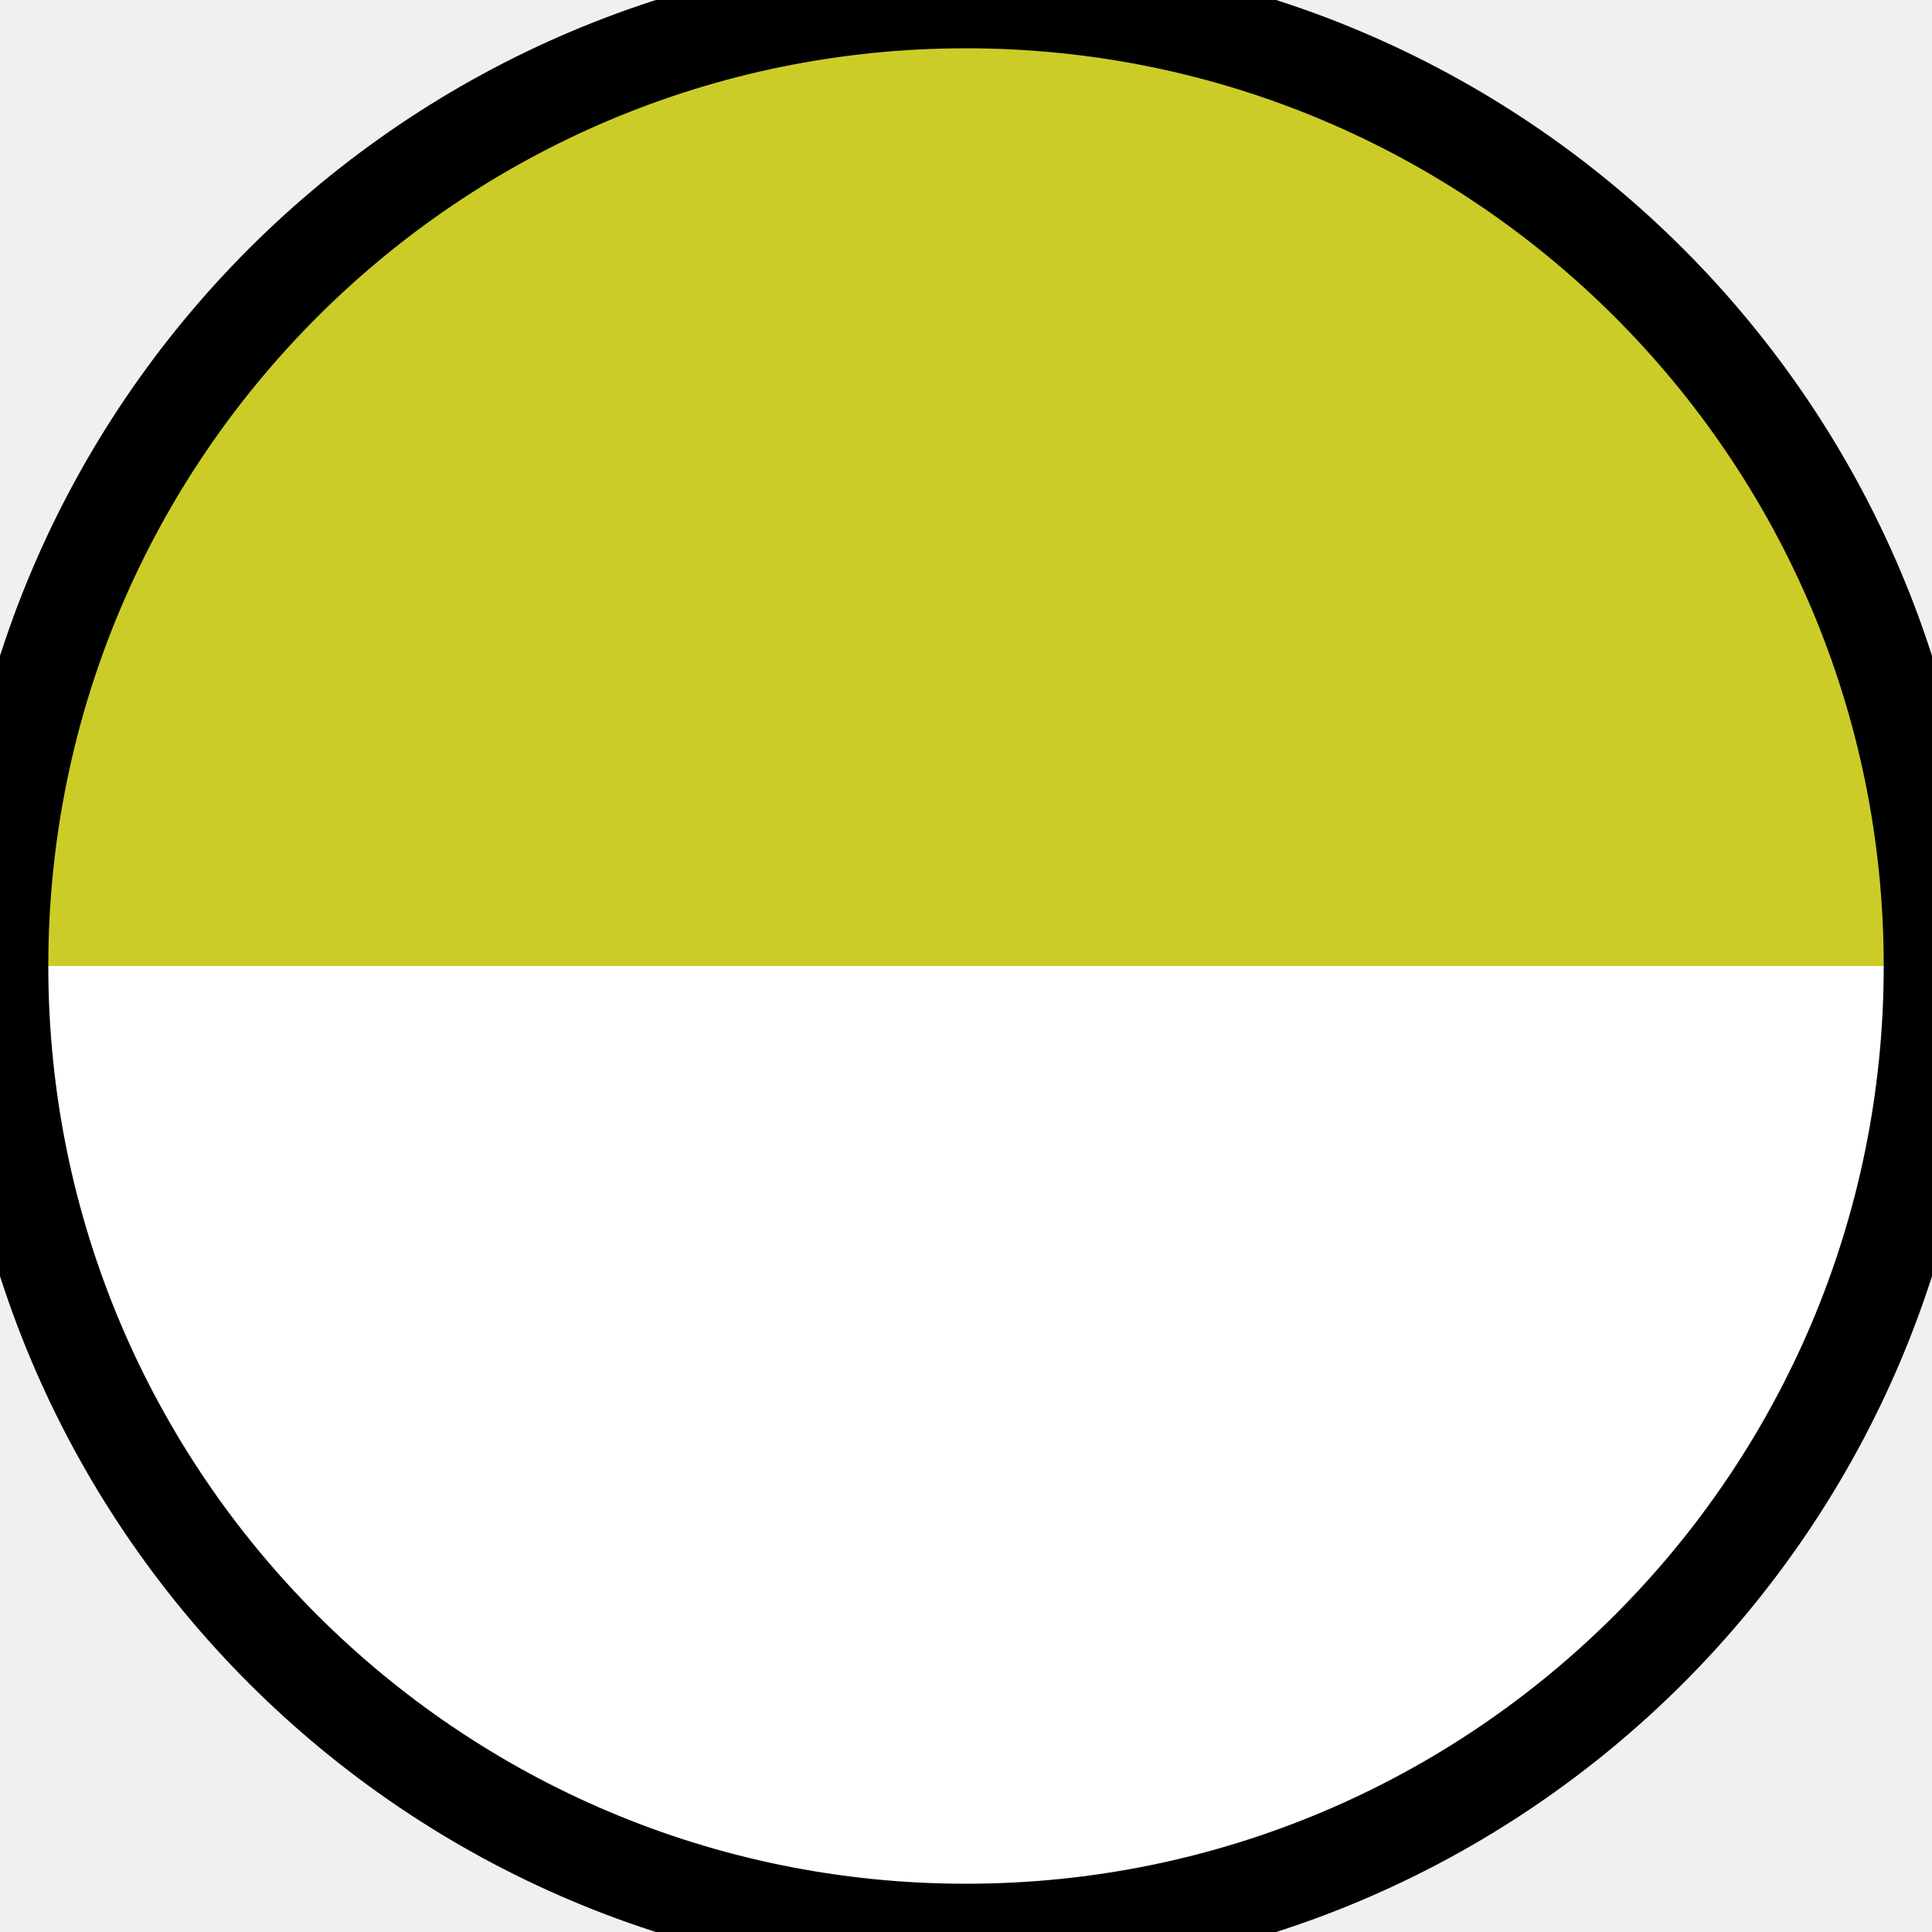
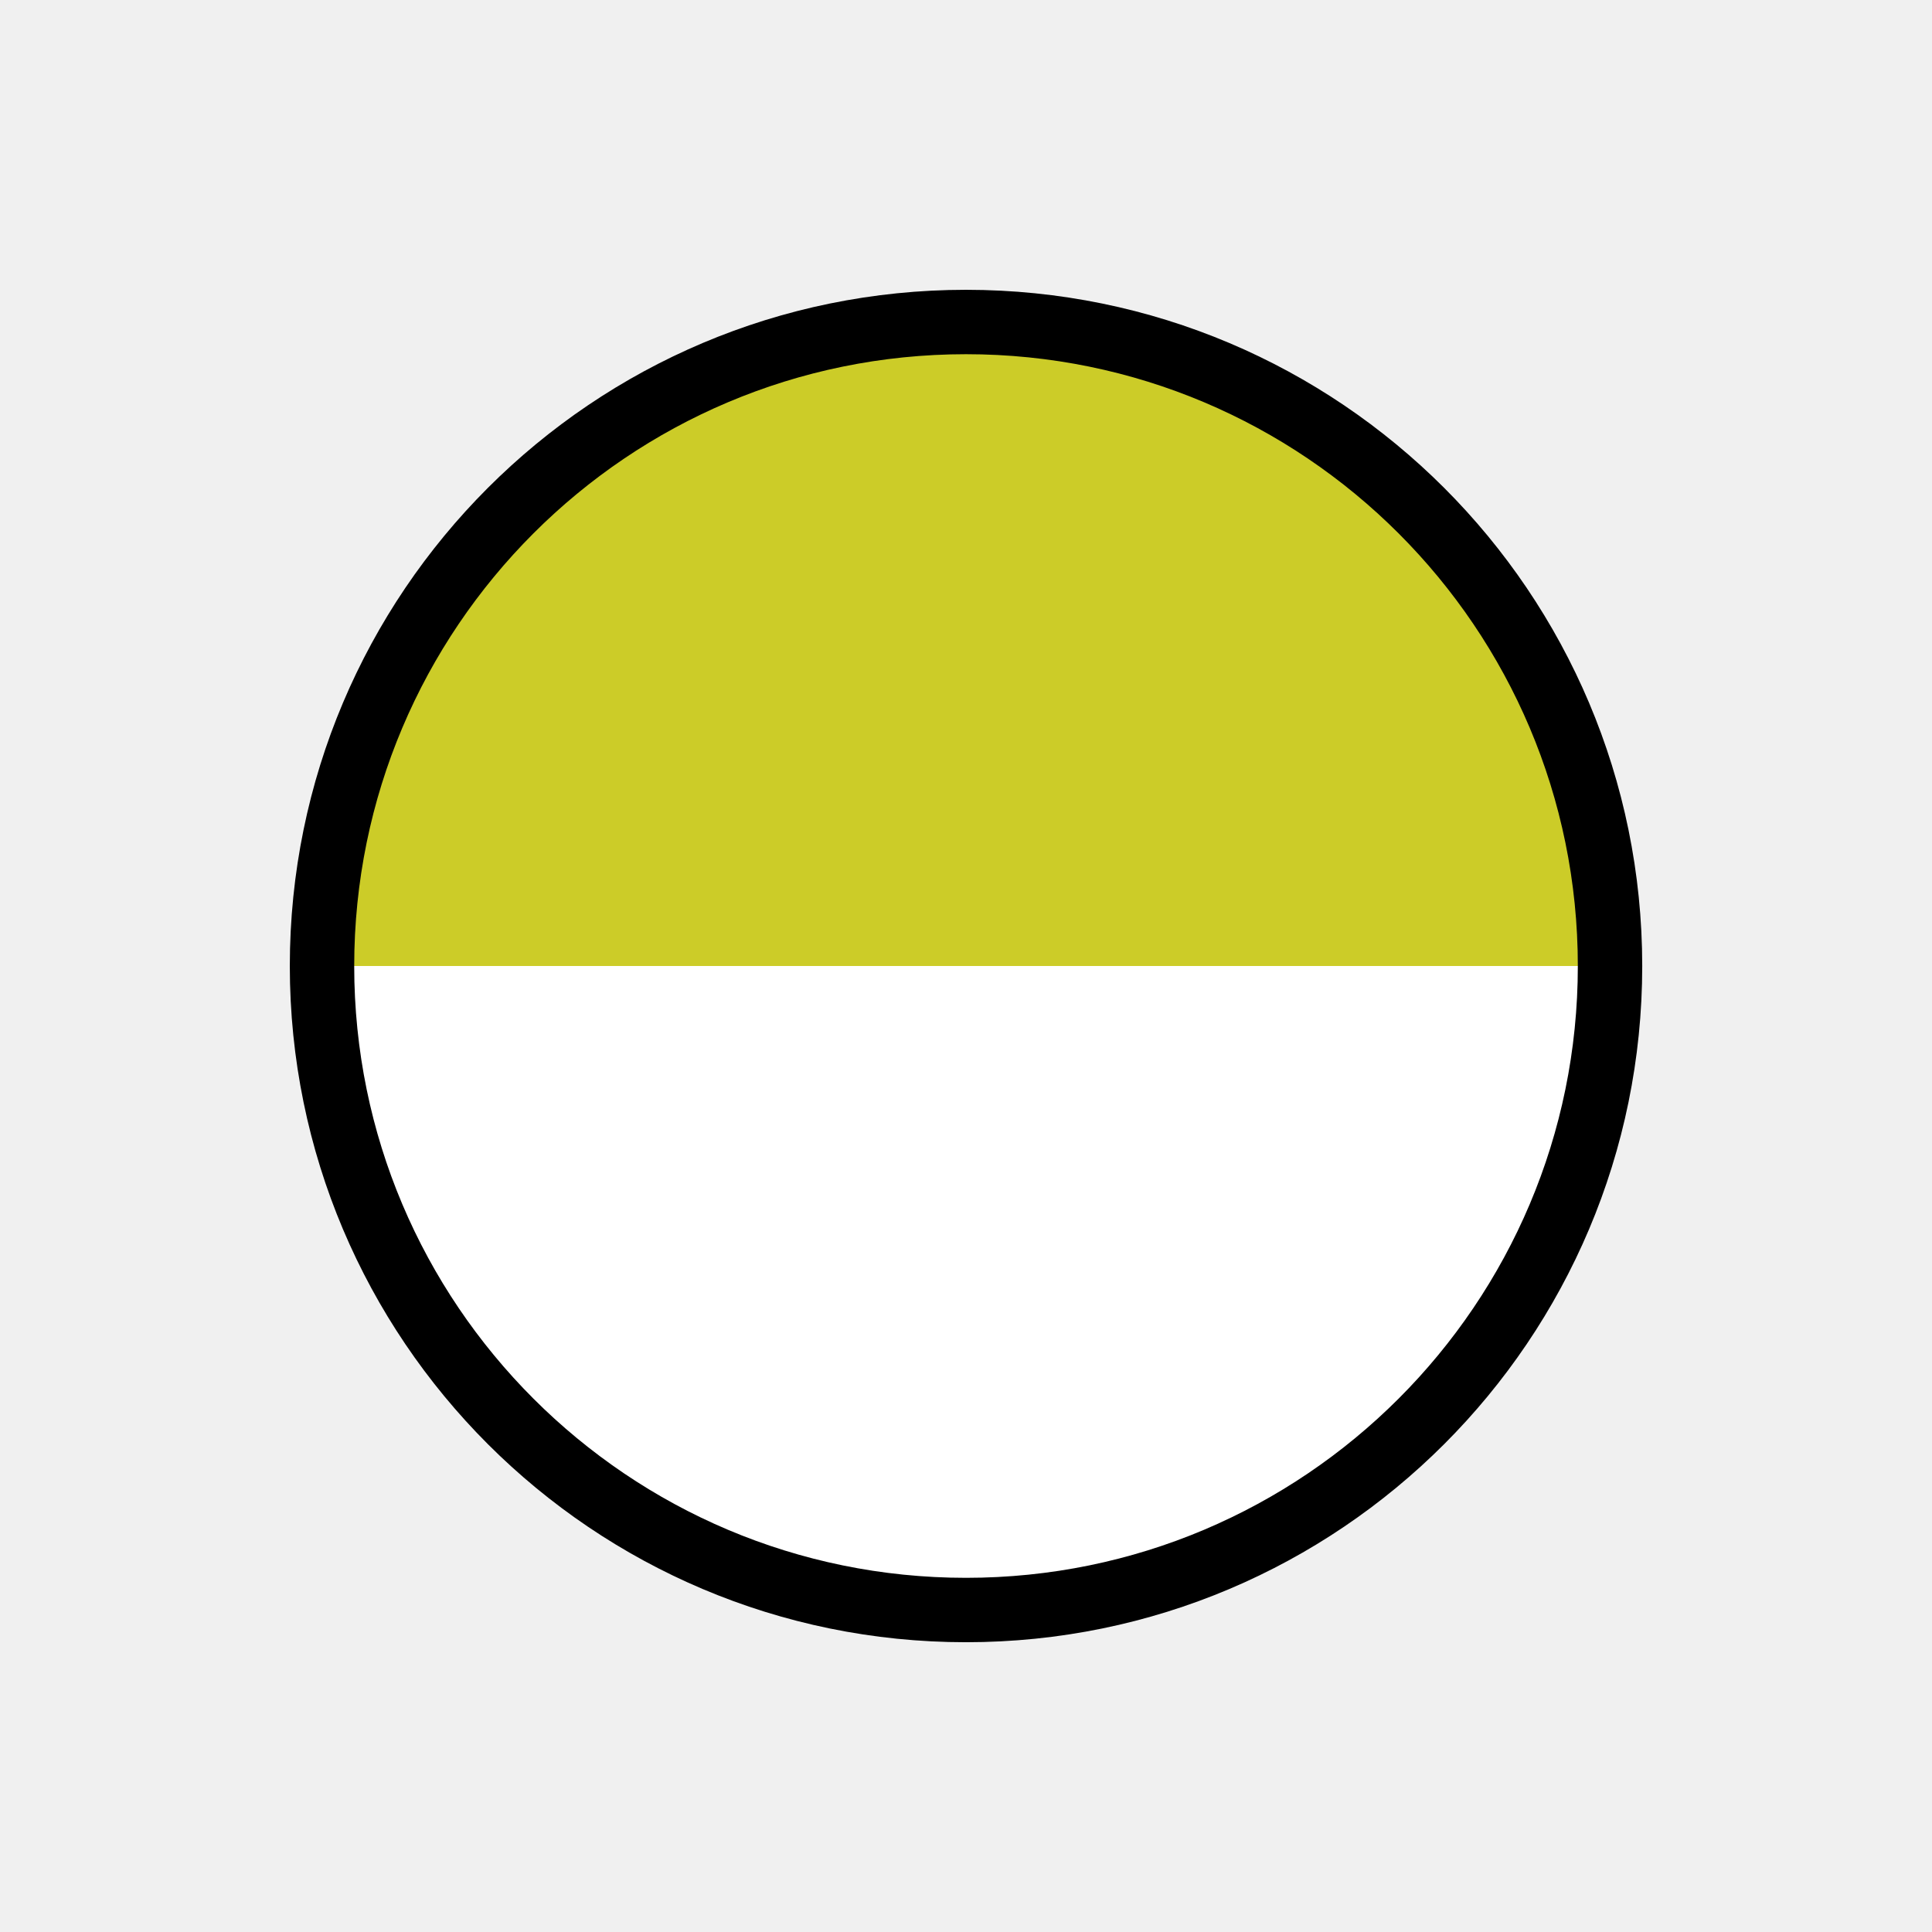
- <svg xmlns="http://www.w3.org/2000/svg" version="1.1" viewBox="-72 -72 7.97 7.97">
+ <svg xmlns="http://www.w3.org/2000/svg" version="1.1" viewBox="-72 -72 11.955 11.955">
  <g id="page1">
-     <g stroke-miterlimit="10" transform="translate(-165.1486,12.6825)scale(0.996264,-0.996264)">
+     <g stroke-miterlimit="10" transform="translate(-163.156,14.67502)scale(0.996264,-0.996264)">
      <g fill="#000" stroke="#000">
        <g stroke-width="0.4">
-           <g stroke="none" transform="scale(-1.00375,1.00375)translate(-165.1486,12.6825)scale(-1,-1)" />
-           <g transform="translate(93.49786,77.00006)">
-             <g stroke="none" transform="scale(-1.00375,1.00375)translate(-165.1486,12.6825)scale(-1,-1)">
-               <g stroke="#000" stroke-miterlimit="10" transform="translate(-161.1635,8.697441)scale(0.996264,-0.996264)">
+           <g stroke="none" transform="scale(-1.00375,1.00375)translate(-163.156,14.67502)scale(-1,-1)" />
+           <g transform="translate(91.49786,75.00006)">
+             <g stroke="none" transform="scale(-1.00375,1.00375)translate(-163.156,14.67502)scale(-1,-1)">
+               <g stroke="#000" stroke-miterlimit="10" transform="translate(-157.1784,8.697441)scale(0.996264,-0.996264)">
                <g fill="#000" stroke="#000">
                  <g stroke-width="0.4">
                    <clipPath id="pgfcp1">
                      <path d="M -97.498 -81 L 97.498 -81 L 97.498 81 L -97.498 81 Z" />
                    </clipPath>
                    <g clip-path="url(#pgfcp1)">
+                       <path d="M 0.0 0.0" fill="none" />
                      <path d="M 0.0 0.0" fill="none" />
                    </g>
                    <g fill="#cccc28">
                      <path d="M 4.0 0.0 C 4.0 2.209 2.209 4.0 0.0 4.0 C -2.209 4.0 -4.0 2.209 -4.0 0.0 Z" stroke="none" />
                      <g fill="#fff">
                        <path d="M -4.0 0.0 C -4.0 -2.209 -2.209 -4.0 0.0 -4.0 C 2.209 -4.0 4.0 -2.209 4.0 0.0" stroke="none" />
                      </g>
                      <path d="M 4.0 0.0 C 4.0 2.209 2.209 4.0 0.0 4.0 C -2.209 4.0 -4.0 2.209 -4.0 0.0 C -4.0 -2.209 -2.209 -4.0 0.0 -4.0 C 2.209 -4.0 4.0 -2.209 4.0 0.0 Z M 0.0 0.0" fill="none" />
                      <path d="" fill="none" />
+                     </g>
+                     <g fill-opacity="0">
+                       <g stroke-opacity="0">
+                         <path d="M 6.0 0.0 C 6.0 3.314 3.314 6.0 0.0 6.0 C -3.314 6.0 -6.0 3.314 -6.0 0.0 Z" stroke="none" />
+                         <g fill="#fff">
+                           <path d="M -6.0 0.0 C -6.0 -3.314 -3.314 -6.0 0.0 -6.0 C 3.314 -6.0 6.0 -3.314 6.0 0.0" stroke="none" />
+                         </g>
+                         <path d="M 6.0 0.0 C 6.0 3.314 3.314 6.0 0.0 6.0 C -3.314 6.0 -6.0 3.314 -6.0 0.0 C -6.0 -3.314 -3.314 -6.0 0.0 -6.0 C 3.314 -6.0 6.0 -3.314 6.0 0.0 Z M 0.0 0.0" fill="none" />
+                         <path d="" fill="none" />
+                       </g>
                    </g>
                  </g>
                </g>
              </g>
            </g>
          </g>
        </g>
      </g>
    </g>
  </g>
</svg>
